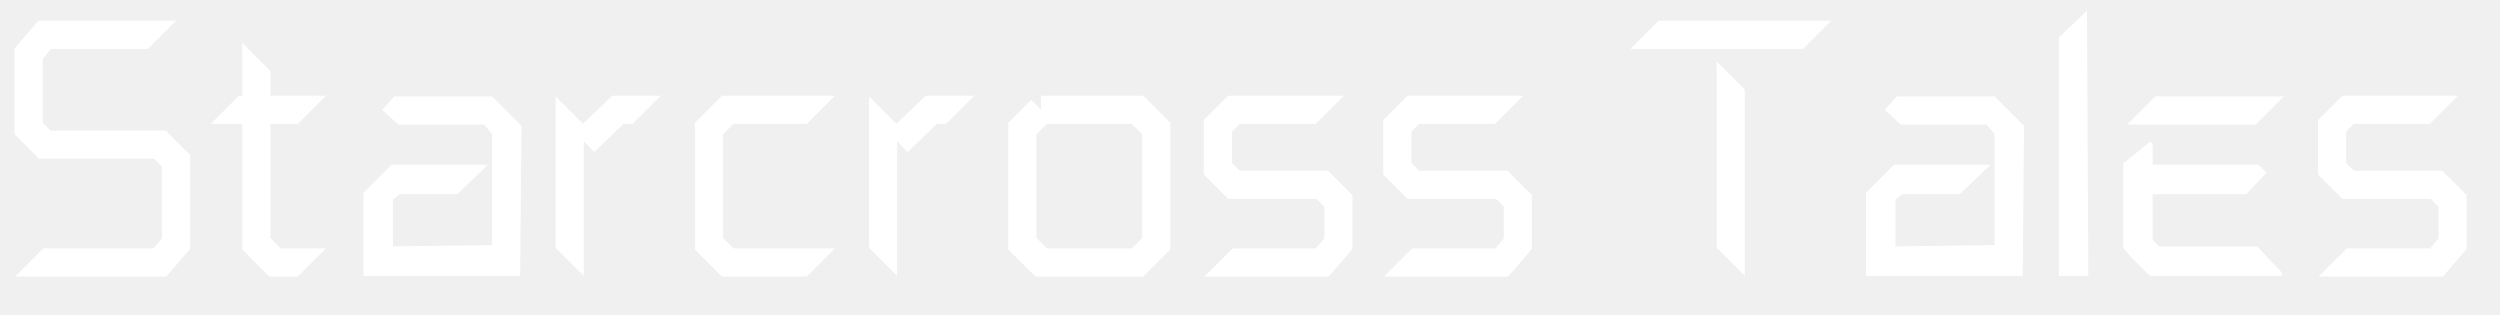
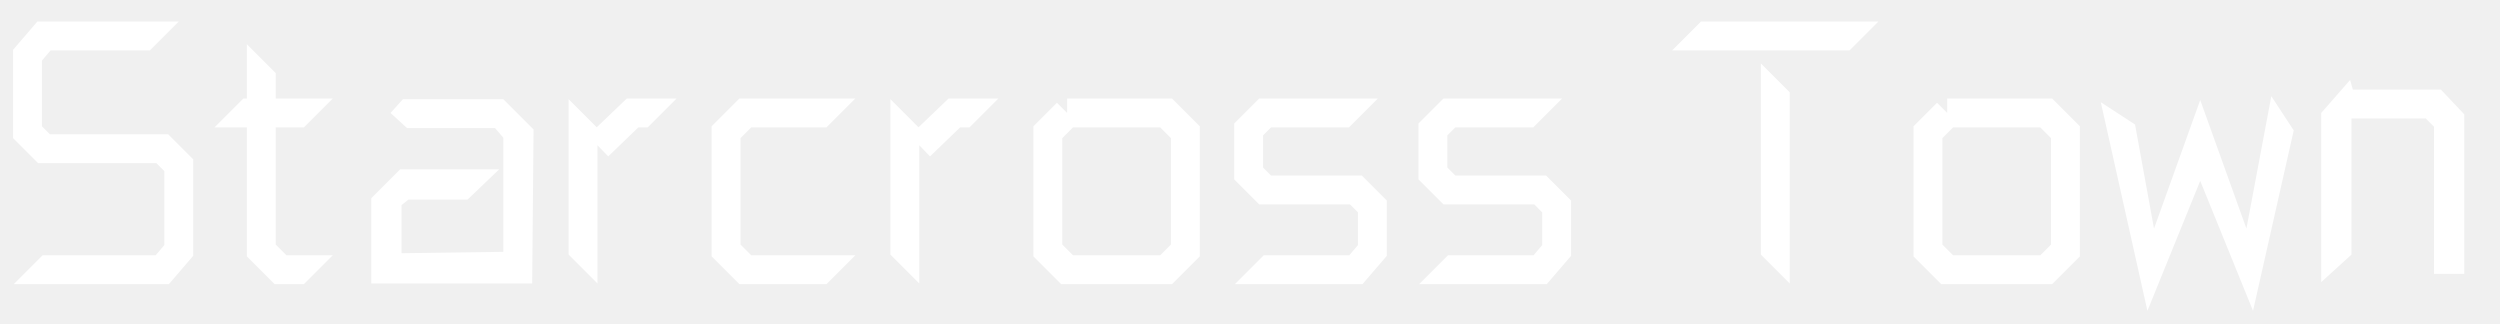
- <svg xmlns="http://www.w3.org/2000/svg" width="1700" height="214" viewBox="140 290 1864 235">
-   <path fill="#fff" d="M270.0,305.5 L167.2,305.5 L149.5,326.1 L149.5,390.3 L167.7,408.5 L253.7,408.5 L259.5,414.3 L259.5,468.1 L253.2,475.5 L171.0,475.5 L150.0,496.5 L262.8,496.5 L280.5,475.9 L280.5,405.7 L262.3,387.5 L176.3,387.5 L170.5,381.7 L170.5,333.9 L176.8,326.5 L249.0,326.5 Z M319.5,322.0 L319.5,476.3 L339.7,496.5 L361.0,496.5 L382.0,475.5 L348.3,475.5 L340.5,467.7 L340.5,343.0 Z M296.0,382.5 L361.0,382.5 L382.0,361.5 L317.0,361.5 Z M553.5,362.0 L553.5,475.0 L574.5,496.0 L574.5,383.0 Z M582.3,403.6 L604.2,382.5 L611.0,382.5 L632.0,361.5 L595.8,361.5 L567.7,388.4 Z M762.0,361.5 L677.7,361.5 L657.5,381.7 L657.5,476.3 L677.7,496.5 L741.0,496.5 L762.0,475.5 L686.3,475.5 L678.5,467.7 L678.5,390.3 L686.3,382.5 L741.0,382.5 Z M787.5,362.0 L787.5,475.0 L808.5,496.0 L808.5,383.0 Z M816.3,403.6 L838.2,382.5 L845.0,382.5 L866.0,361.5 L829.8,361.5 L801.7,388.4 Z M916.0,382.5 L983.7,382.5 L991.5,390.3 L991.5,467.7 L983.7,475.5 L920.3,475.5 L912.5,467.7 L912.5,390.3 L923.4,379.4 L908.6,364.6 L891.5,381.7 L891.5,476.3 L911.7,496.5 L992.3,496.5 L1012.5,476.3 L1012.5,381.7 L992.3,361.5 L916.0,361.5 Z M1142.0,361.5 L1055.7,361.5 L1037.5,379.7 L1037.5,420.3 L1055.7,438.5 L1121.7,438.5 L1127.5,444.3 L1127.5,468.1 L1121.2,475.5 L1059.0,475.5 L1038.0,496.5 L1130.8,496.5 L1148.5,475.9 L1148.5,435.7 L1130.3,417.5 L1064.3,417.5 L1058.5,411.7 L1058.5,388.3 L1064.3,382.5 L1121.0,382.5 Z M1276.0,361.5 L1189.7,361.5 L1171.5,379.7 L1171.5,420.3 L1189.7,438.5 L1255.7,438.5 L1261.5,444.3 L1261.5,468.1 L1255.2,475.5 L1193.0,475.5 L1172.0,496.5 L1264.8,496.5 L1282.5,475.9 L1282.5,435.7 L1264.3,417.5 L1198.3,417.5 L1192.5,411.7 L1192.5,388.3 L1198.3,382.5 L1255.0,382.5 Z M1356.0,326.5 L1485.0,326.5 L1506.0,305.5 L1377.0,305.5 Z M1420.5,336.0 L1420.5,475.0 L1441.5,496.0 L1441.5,357.0 Z M1974.0,361.5 L1887.7,361.5 L1869.5,379.7 L1869.5,420.3 L1887.7,438.5 L1953.7,438.5 L1959.5,444.3 L1959.5,468.1 L1953.2,475.5 L1891.0,475.5 L1870.0,496.5 L1962.8,496.5 L1980.5,475.9 L1980.5,435.7 L1962.3,417.5 L1896.3,417.5 L1890.5,411.7 L1890.5,388.3 L1896.3,382.5 L1953.0,382.5 Z" />
-   <path fill="#fff" fill-rule="evenodd" d="M433.0,362.0 L506.0,362.0 L528.0,384.0 L527.0,496.0 L410.0,496.0 L410.0,434.0 L431.0,413.0 L503.0,413.0 L480.0,435.0 L437.0,435.0 L432.0,439.0 L432.0,474.0 L506.0,473.0 L506.0,390.0 L500.0,383.0 L436.0,383.0 L424.0,372.0 Z M1555.0,362.0 L1628.0,362.0 L1650.0,384.0 L1649.0,496.0 L1532.0,496.0 L1532.0,434.0 L1553.0,413.0 L1625.0,413.0 L1602.0,435.0 L1559.0,435.0 L1554.0,439.0 L1554.0,474.0 L1628.0,473.0 L1628.0,390.0 L1622.0,383.0 L1558.0,383.0 L1546.0,372.0 Z M1697.0,298.0 L1698.0,496.0 L1676.0,496.0 L1676.0,318.0 Z M1748.0,362.0 L1844.0,362.0 L1823.0,383.0 L1727.0,383.0 Z M1744.0,396.0 L1746.0,397.0 L1746.0,413.0 L1825.0,413.0 L1831.0,419.0 L1816.0,435.0 L1746.0,435.0 L1746.0,469.0 L1751.0,474.0 L1824.0,474.0 L1843.0,494.0 L1842.0,496.0 L1744.0,496.0 L1729.0,481.0 L1724.0,475.0 L1724.0,412.0 Z" />
+ <svg xmlns="http://www.w3.org/2000/svg" width="1700" height="220" viewBox="140 290 1818 235">
+   <path fill="#fff" d="M270.0,305.5 L167.2,305.5 L149.5,326.1 L149.5,390.3 L167.7,408.5 L253.7,408.5 L259.5,414.3 L259.5,468.1 L253.2,475.5 L171.0,475.5 L150.0,496.5 L262.8,496.5 L280.5,475.9 L280.5,405.7 L262.3,387.5 L176.3,387.5 L170.5,381.7 L170.5,333.9 L176.8,326.5 L249.0,326.5 Z M319.5,322.0 L319.5,476.3 L339.7,496.5 L361.0,496.5 L382.0,475.5 L348.3,475.5 L340.5,467.7 L340.5,343.0 Z M296.0,382.5 L361.0,382.5 L382.0,361.5 L317.0,361.5 Z M553.5,362.0 L553.5,475.0 L574.5,496.0 L574.5,383.0 Z M582.3,403.6 L604.2,382.5 L611.0,382.5 L632.0,361.5 L595.8,361.5 L567.7,388.4 Z M762.0,361.5 L677.7,361.5 L657.5,381.7 L657.5,476.3 L677.7,496.5 L741.0,496.5 L762.0,475.5 L686.3,475.5 L678.5,467.7 L678.5,390.3 L686.3,382.5 L741.0,382.5 Z M787.5,362.0 L787.5,475.0 L808.5,496.0 L808.5,383.0 Z M816.3,403.6 L838.2,382.5 L845.0,382.5 L866.0,361.5 L829.8,361.5 L801.7,388.4 Z M916.0,382.5 L983.7,382.5 L991.5,390.3 L991.5,467.7 L983.7,475.5 L920.3,475.5 L912.5,467.7 L912.5,390.3 L923.4,379.4 L908.6,364.6 L891.5,381.7 L891.5,476.3 L911.7,496.5 L992.3,496.5 L1012.5,476.3 L1012.5,381.7 L992.3,361.5 L916.0,361.5 Z M1142.0,361.5 L1055.7,361.5 L1037.5,379.7 L1037.5,420.3 L1055.7,438.5 L1121.7,438.5 L1127.5,444.3 L1127.5,468.1 L1121.2,475.5 L1059.0,475.5 L1038.0,496.5 L1130.8,496.5 L1148.5,475.9 L1148.5,435.7 L1130.3,417.5 L1064.3,417.5 L1058.5,411.7 L1058.5,388.3 L1064.3,382.5 L1121.0,382.5 Z M1276.0,361.5 L1189.7,361.5 L1171.5,379.7 L1171.5,420.3 L1189.7,438.5 L1255.7,438.5 L1261.5,444.3 L1261.5,468.1 L1255.2,475.5 L1193.0,475.5 L1172.0,496.5 L1264.8,496.5 L1282.5,475.9 L1282.5,435.7 L1264.3,417.5 L1198.3,417.5 L1192.5,411.7 L1192.5,388.3 L1198.3,382.5 L1255.0,382.5 Z M1356.0,326.5 L1485.0,326.5 L1506.0,305.5 L1377.0,305.5 Z M1420.5,336.0 L1420.5,475.0 L1441.5,496.0 L1441.5,357.0 Z M1556.0,382.5 L1623.7,382.5 L1631.5,390.3 L1631.5,467.7 L1623.7,475.5 L1560.3,475.5 L1552.5,467.7 L1552.5,390.3 L1563.4,379.4 L1548.6,364.6 L1531.5,381.7 L1531.5,476.3 L1551.7,496.5 L1632.3,496.5 L1652.5,476.3 L1652.5,381.7 L1632.3,361.5 L1556.0,361.5 Z M1667.7,364.2 L1701.6,515.9 L1740.0,421.4 L1778.4,515.9 L1808.0,384.7 L1791.7,359.8 L1773.6,456.1 L1740.0,362.6 L1706.4,456.1 L1692.6,380.4 Z" />
+   <path fill="#fff" fill-rule="evenodd" d="M433.0,362.0 L506.0,362.0 L528.0,384.0 L527.0,496.0 L410.0,496.0 L410.0,434.0 L431.0,413.0 L503.0,413.0 L480.0,435.0 L437.0,435.0 L432.0,439.0 L432.0,474.0 L506.0,473.0 L506.0,390.0 L500.0,383.0 L436.0,383.0 L424.0,372.0 Z M1849.0,348.0 L1851.0,355.0 L1915.0,355.0 L1932.0,373.0 L1932.0,489.0 L1910.0,489.0 L1910.0,382.0 L1904.0,376.0 L1850.0,376.0 L1850.0,475.0 L1828.0,495.0 L1828.0,372.0 Z" />
</svg>
